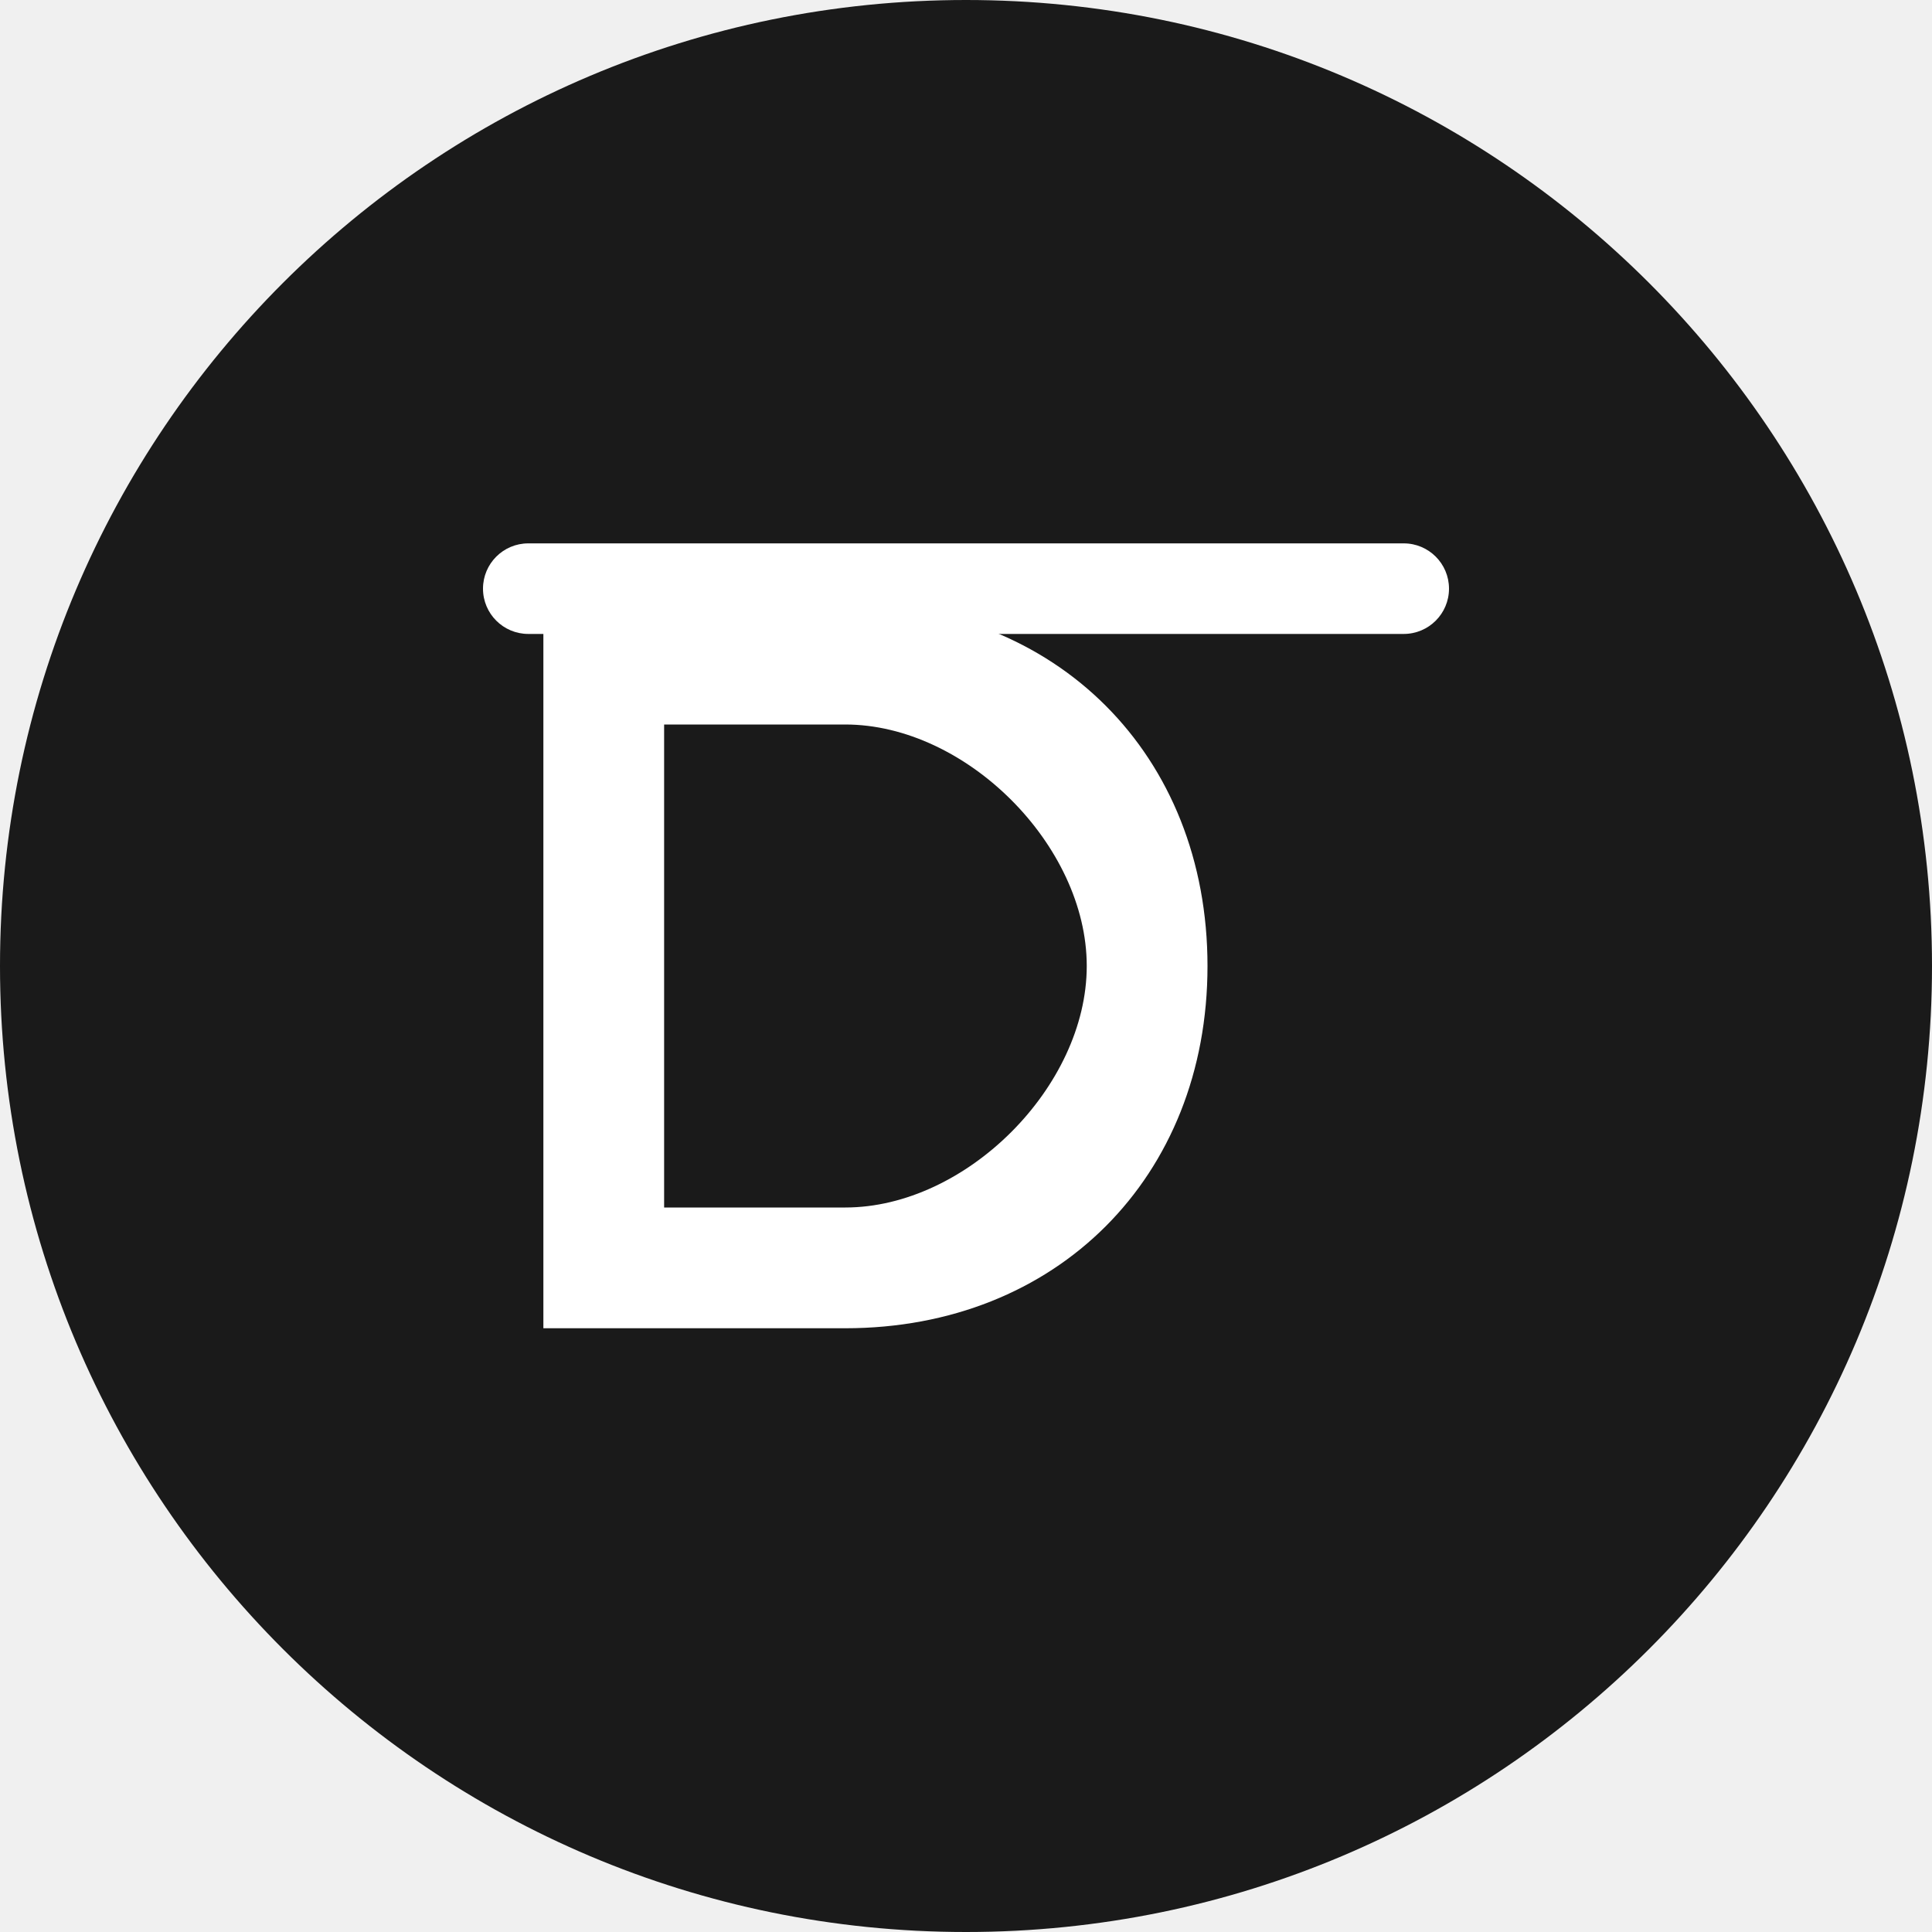
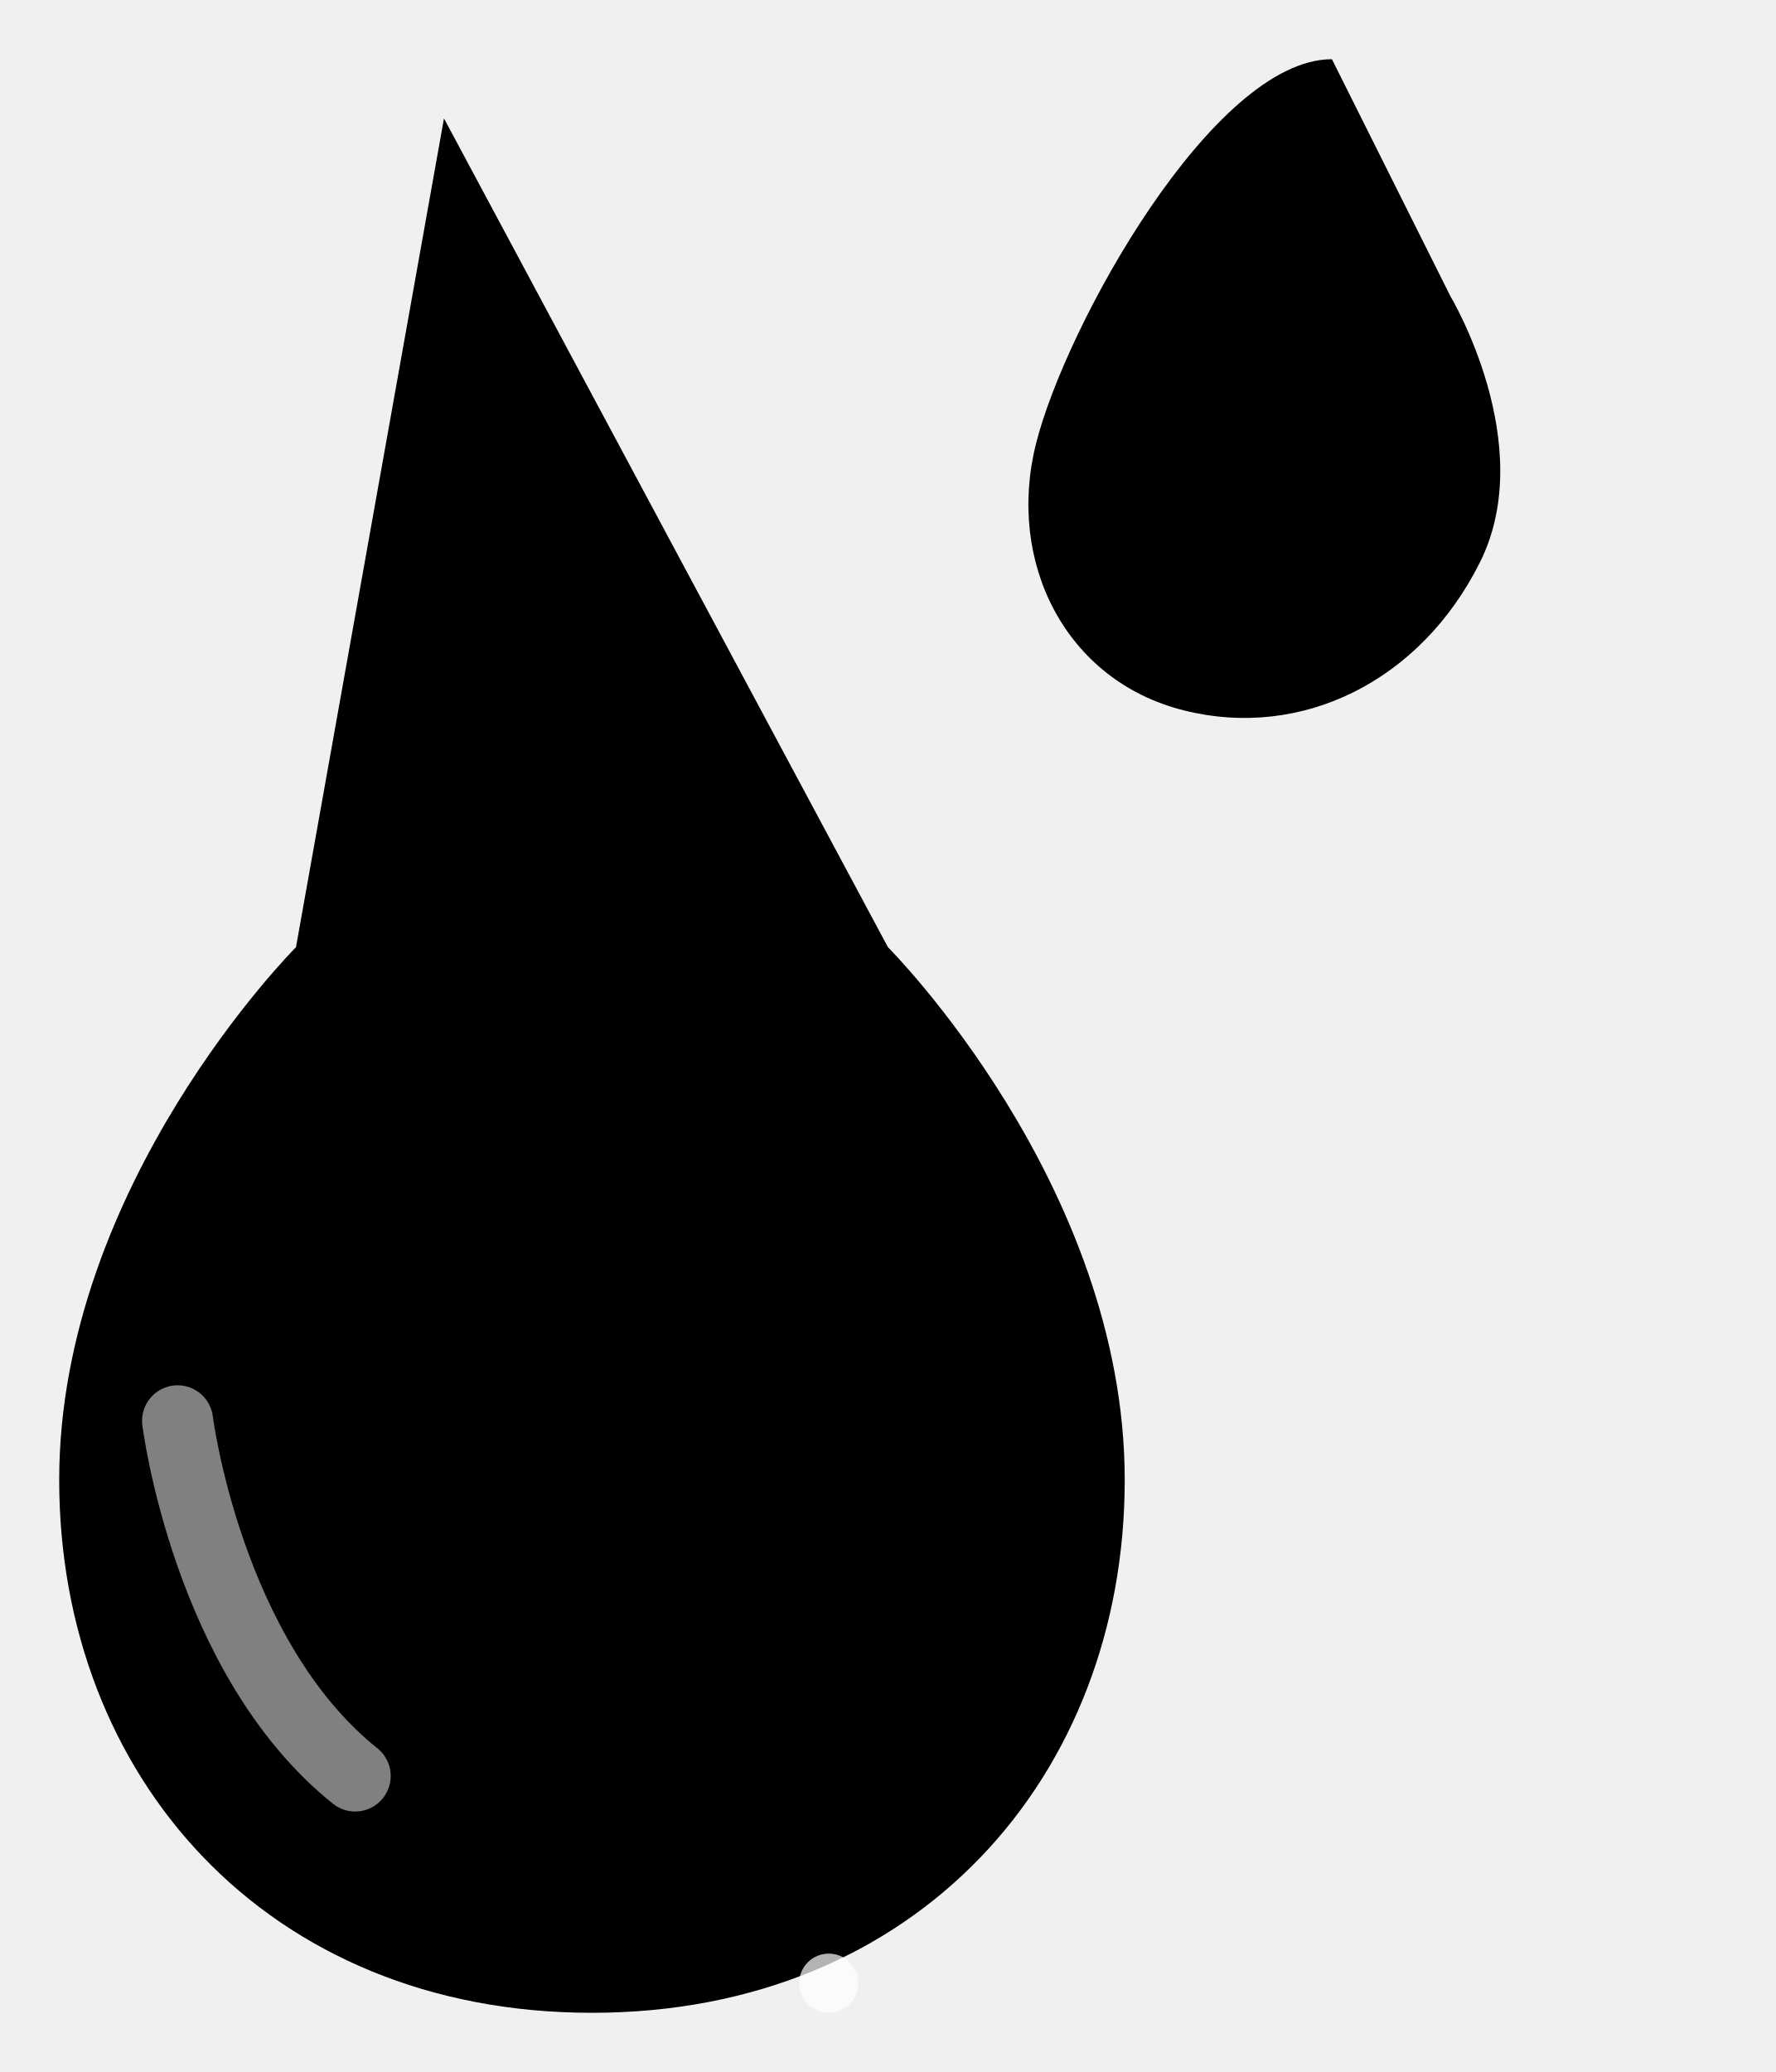
- <svg xmlns="http://www.w3.org/2000/svg" viewBox="0 0 64 64">
-   <circle cx="32" cy="32" r="32" fill="#1a1a1a" />
-   <path d="M18 20 L28 20 C35 20 40 25 40 32 C40 39 35 44 28 44 L18 44 Z M22 24 L22 40 L28 40 C32 40 36 36 36 32 C36 28 32 24 28 24 Z" fill="#ffffff" />
-   <rect x="16" y="18" width="32" height="3" fill="#ffffff" rx="1.5" />
+ <svg xmlns="http://www.w3.org/2000/svg" viewBox="0 0 300 350">
+   <defs>
+     <style>
+       .oil-drop { fill: #000000; }
+     </style>
+   </defs>
+   <path class="oil-drop" d="M225,10 L245,50 C245,50 260,75 250,95 C240,115 220,125 200,120 C180,115 170,95 175,75 C180,55 205,10 225,10 Z" />
+   <path class="oil-drop" d="M75,20 L150,160 C150,160 190,200 190,250 C190,300 155,340 100,340 C45,340 10,300 10,250 C10,200 50,160 50,160 L75,20 Z" />
+   <path d="M30,240 C30,240 35,280 60,300" fill="none" stroke="white" stroke-width="12" stroke-linecap="round" opacity="0.5" />
+   <circle cx="140" cy="335" r="5" fill="white" opacity="0.7" />
</svg>
